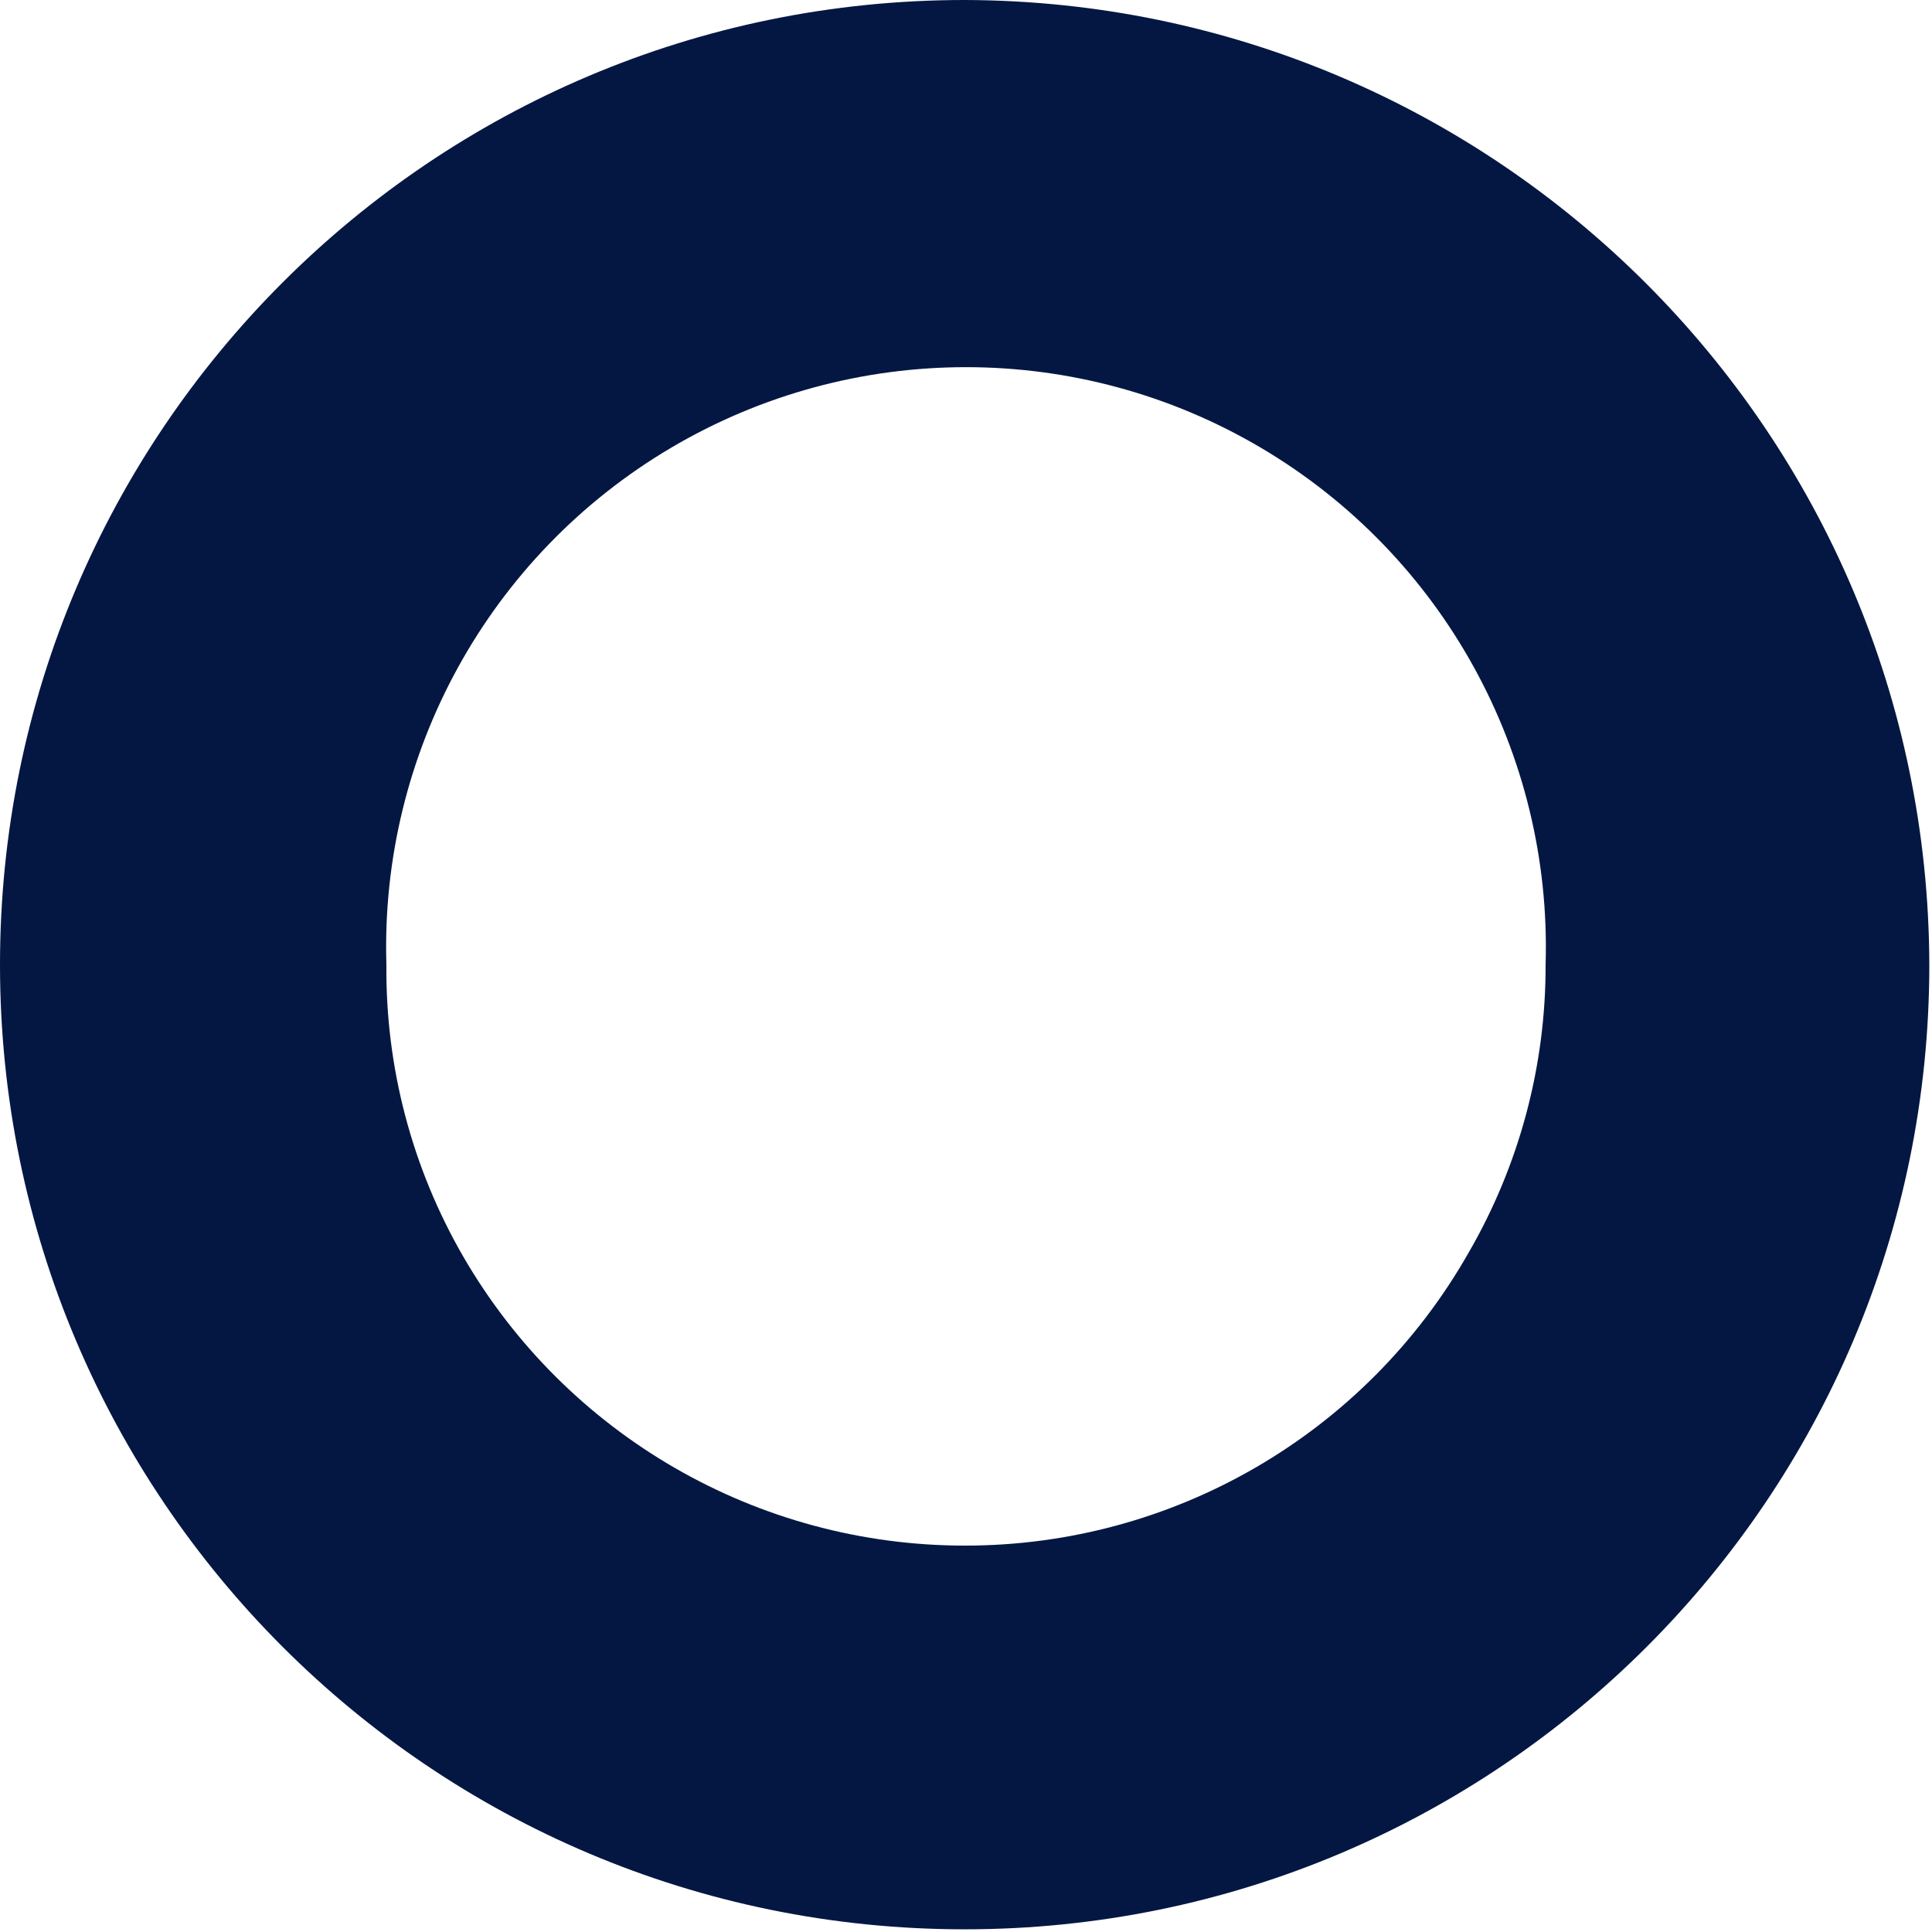
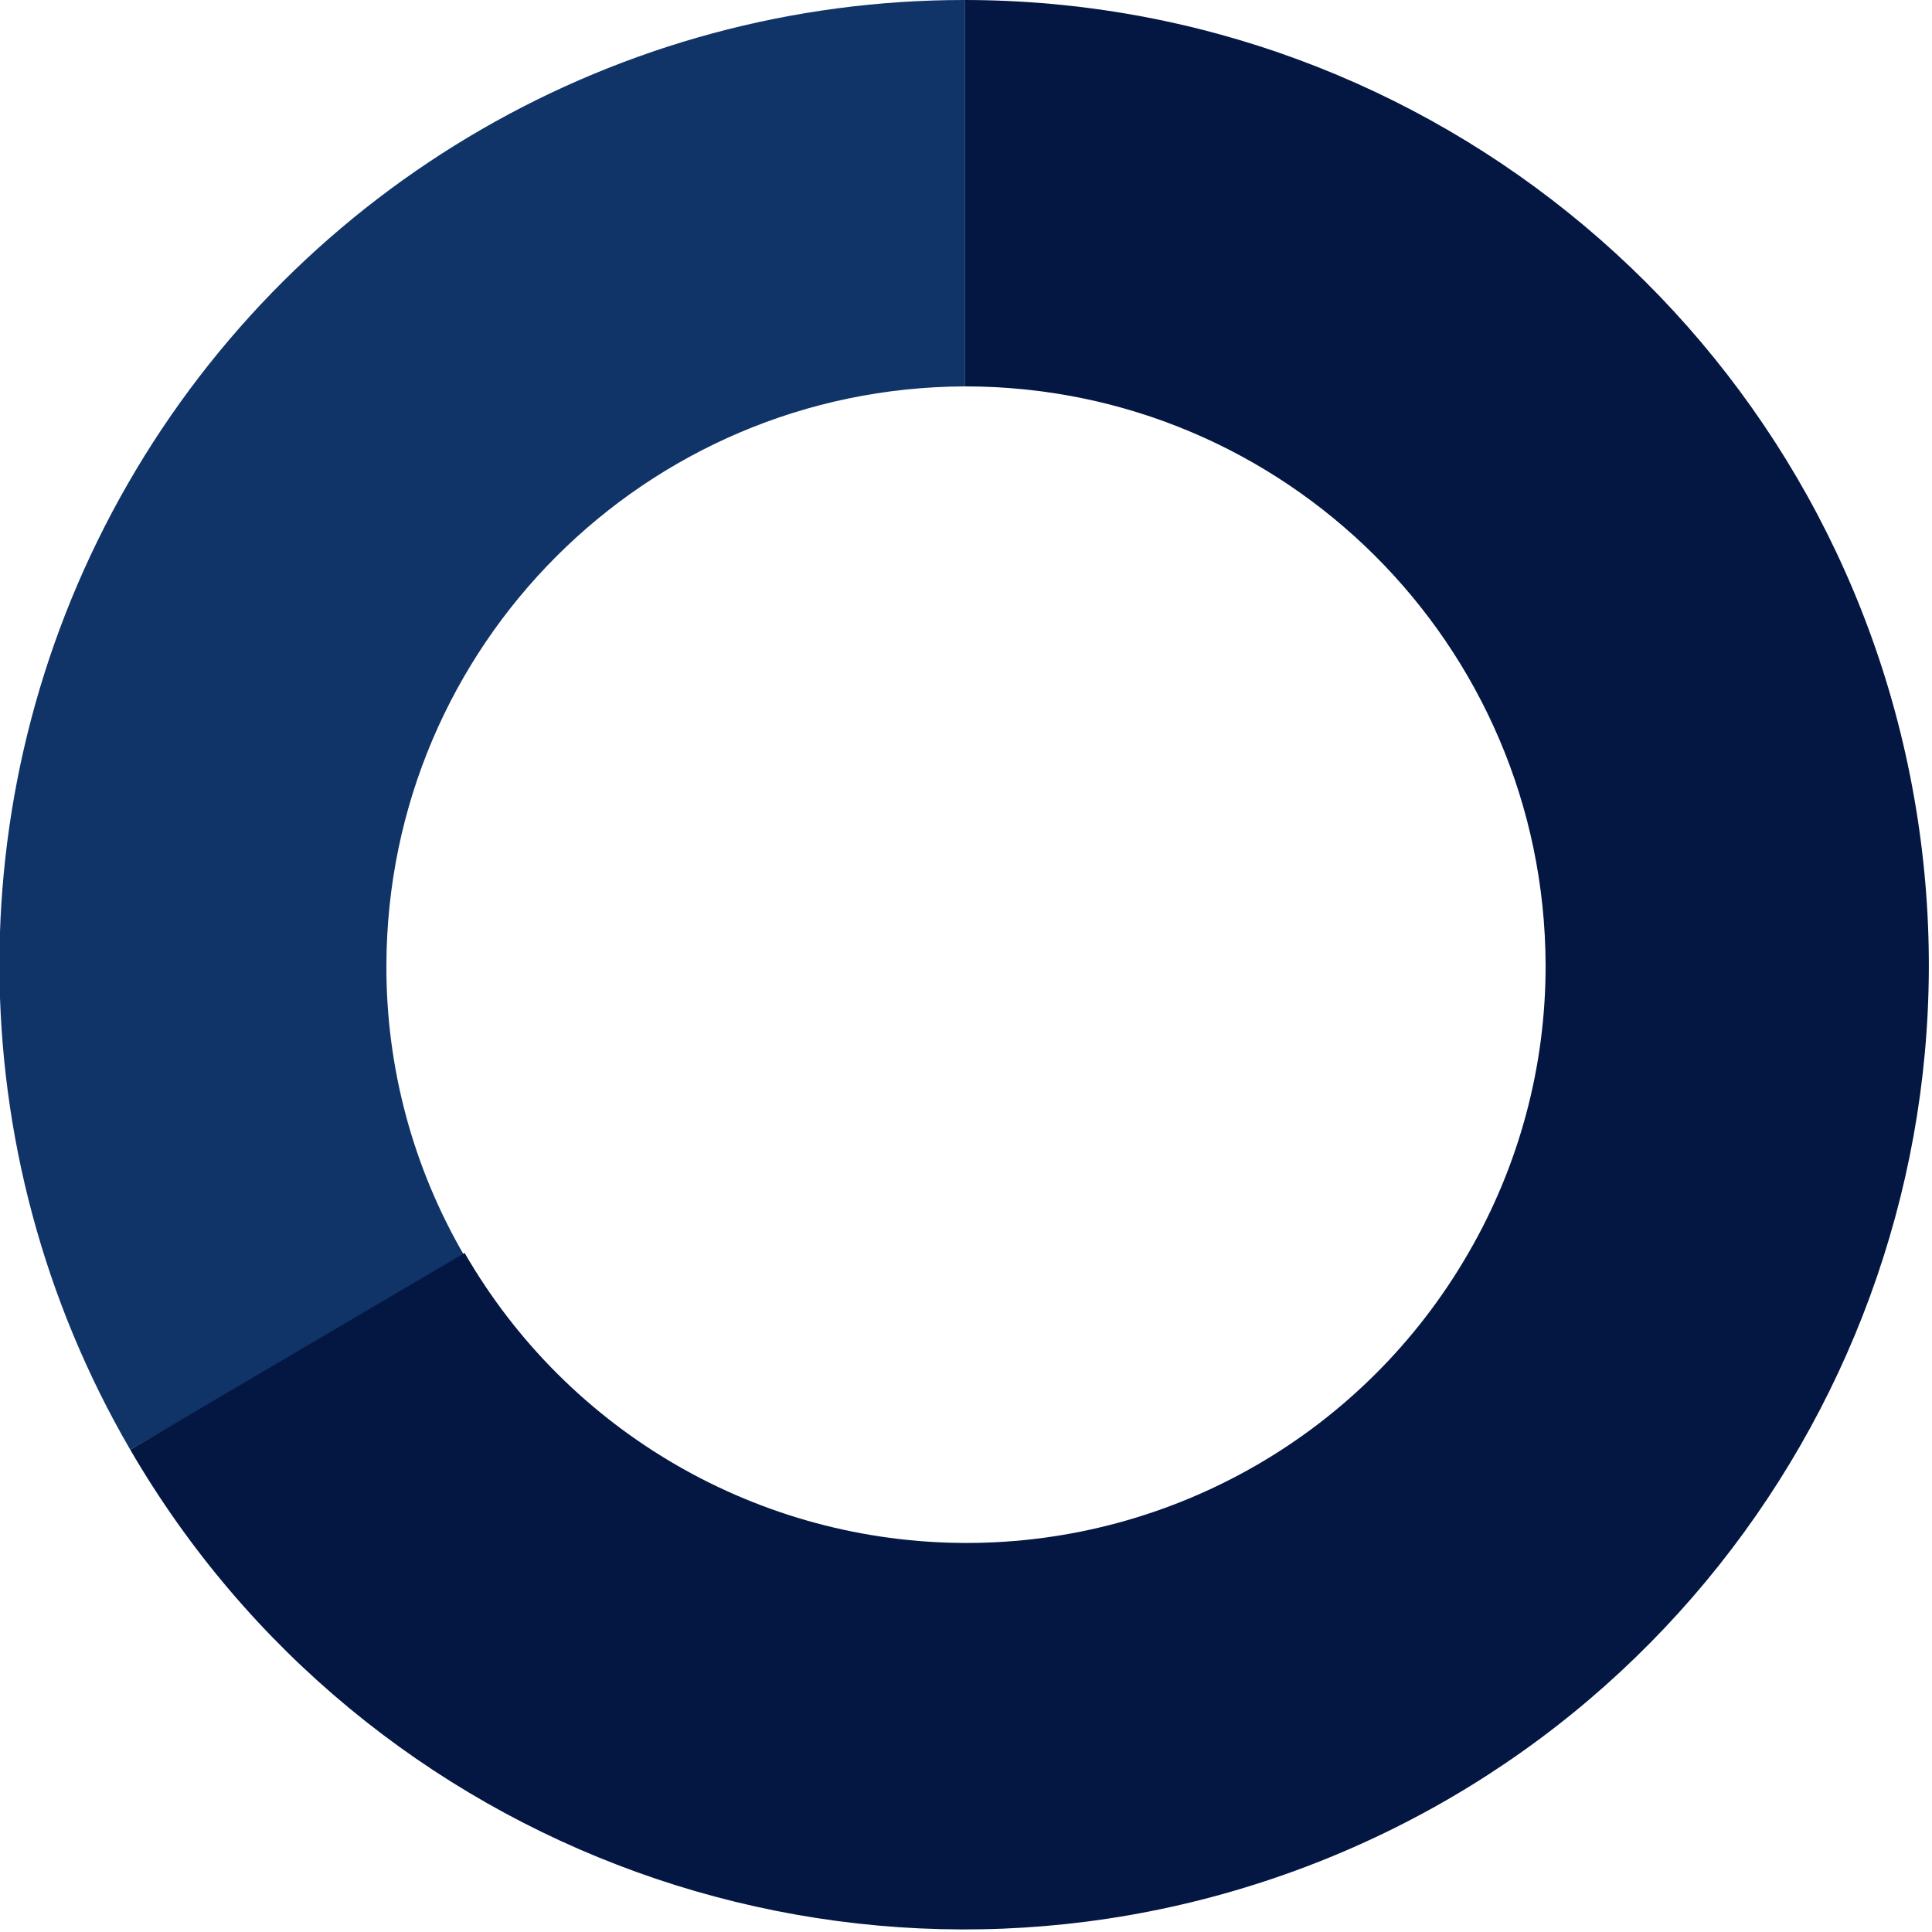
<svg xmlns="http://www.w3.org/2000/svg" viewBox="0 0 36.05 36.05">
  <defs>
-     <style>.cls-1{fill:#041742;}</style>
+     <style>.cls-1{fill:#103468;}.cls-2{fill:#041742;}</style>
  </defs>
  <g id="Layer_2" data-name="Layer 2">
    <g id="Layer_1-2" data-name="Layer 1">
-       <path class="cls-1" d="M18,0a18,18,0,1,0,18,18A18.05,18.05,0,0,0,18,0Zm0,28.84a10.81,10.81,0,0,1-9.36-5.4A10.68,10.68,0,0,1,7.21,18a10.82,10.82,0,1,1,21.63,0,10.66,10.66,0,0,1-1.44,5.38A10.8,10.8,0,0,1,18,28.84Z" />
+       <path class="cls-1" d="M7.21,18A10.83,10.83,0,0,1,18,7.21V0A18,18,0,0,0,2.43,27.05l6.24-3.61A10.68,10.68,0,0,1,7.21,18Z" />
+       <path class="cls-2" d="M18,0V7.21A10.83,10.83,0,0,1,28.84,18a10.66,10.66,0,0,1-1.44,5.38,10.81,10.81,0,0,1-18.73,0L2.43,27.05A18,18,0,1,0,18,0Z" />
    </g>
  </g>
</svg>
